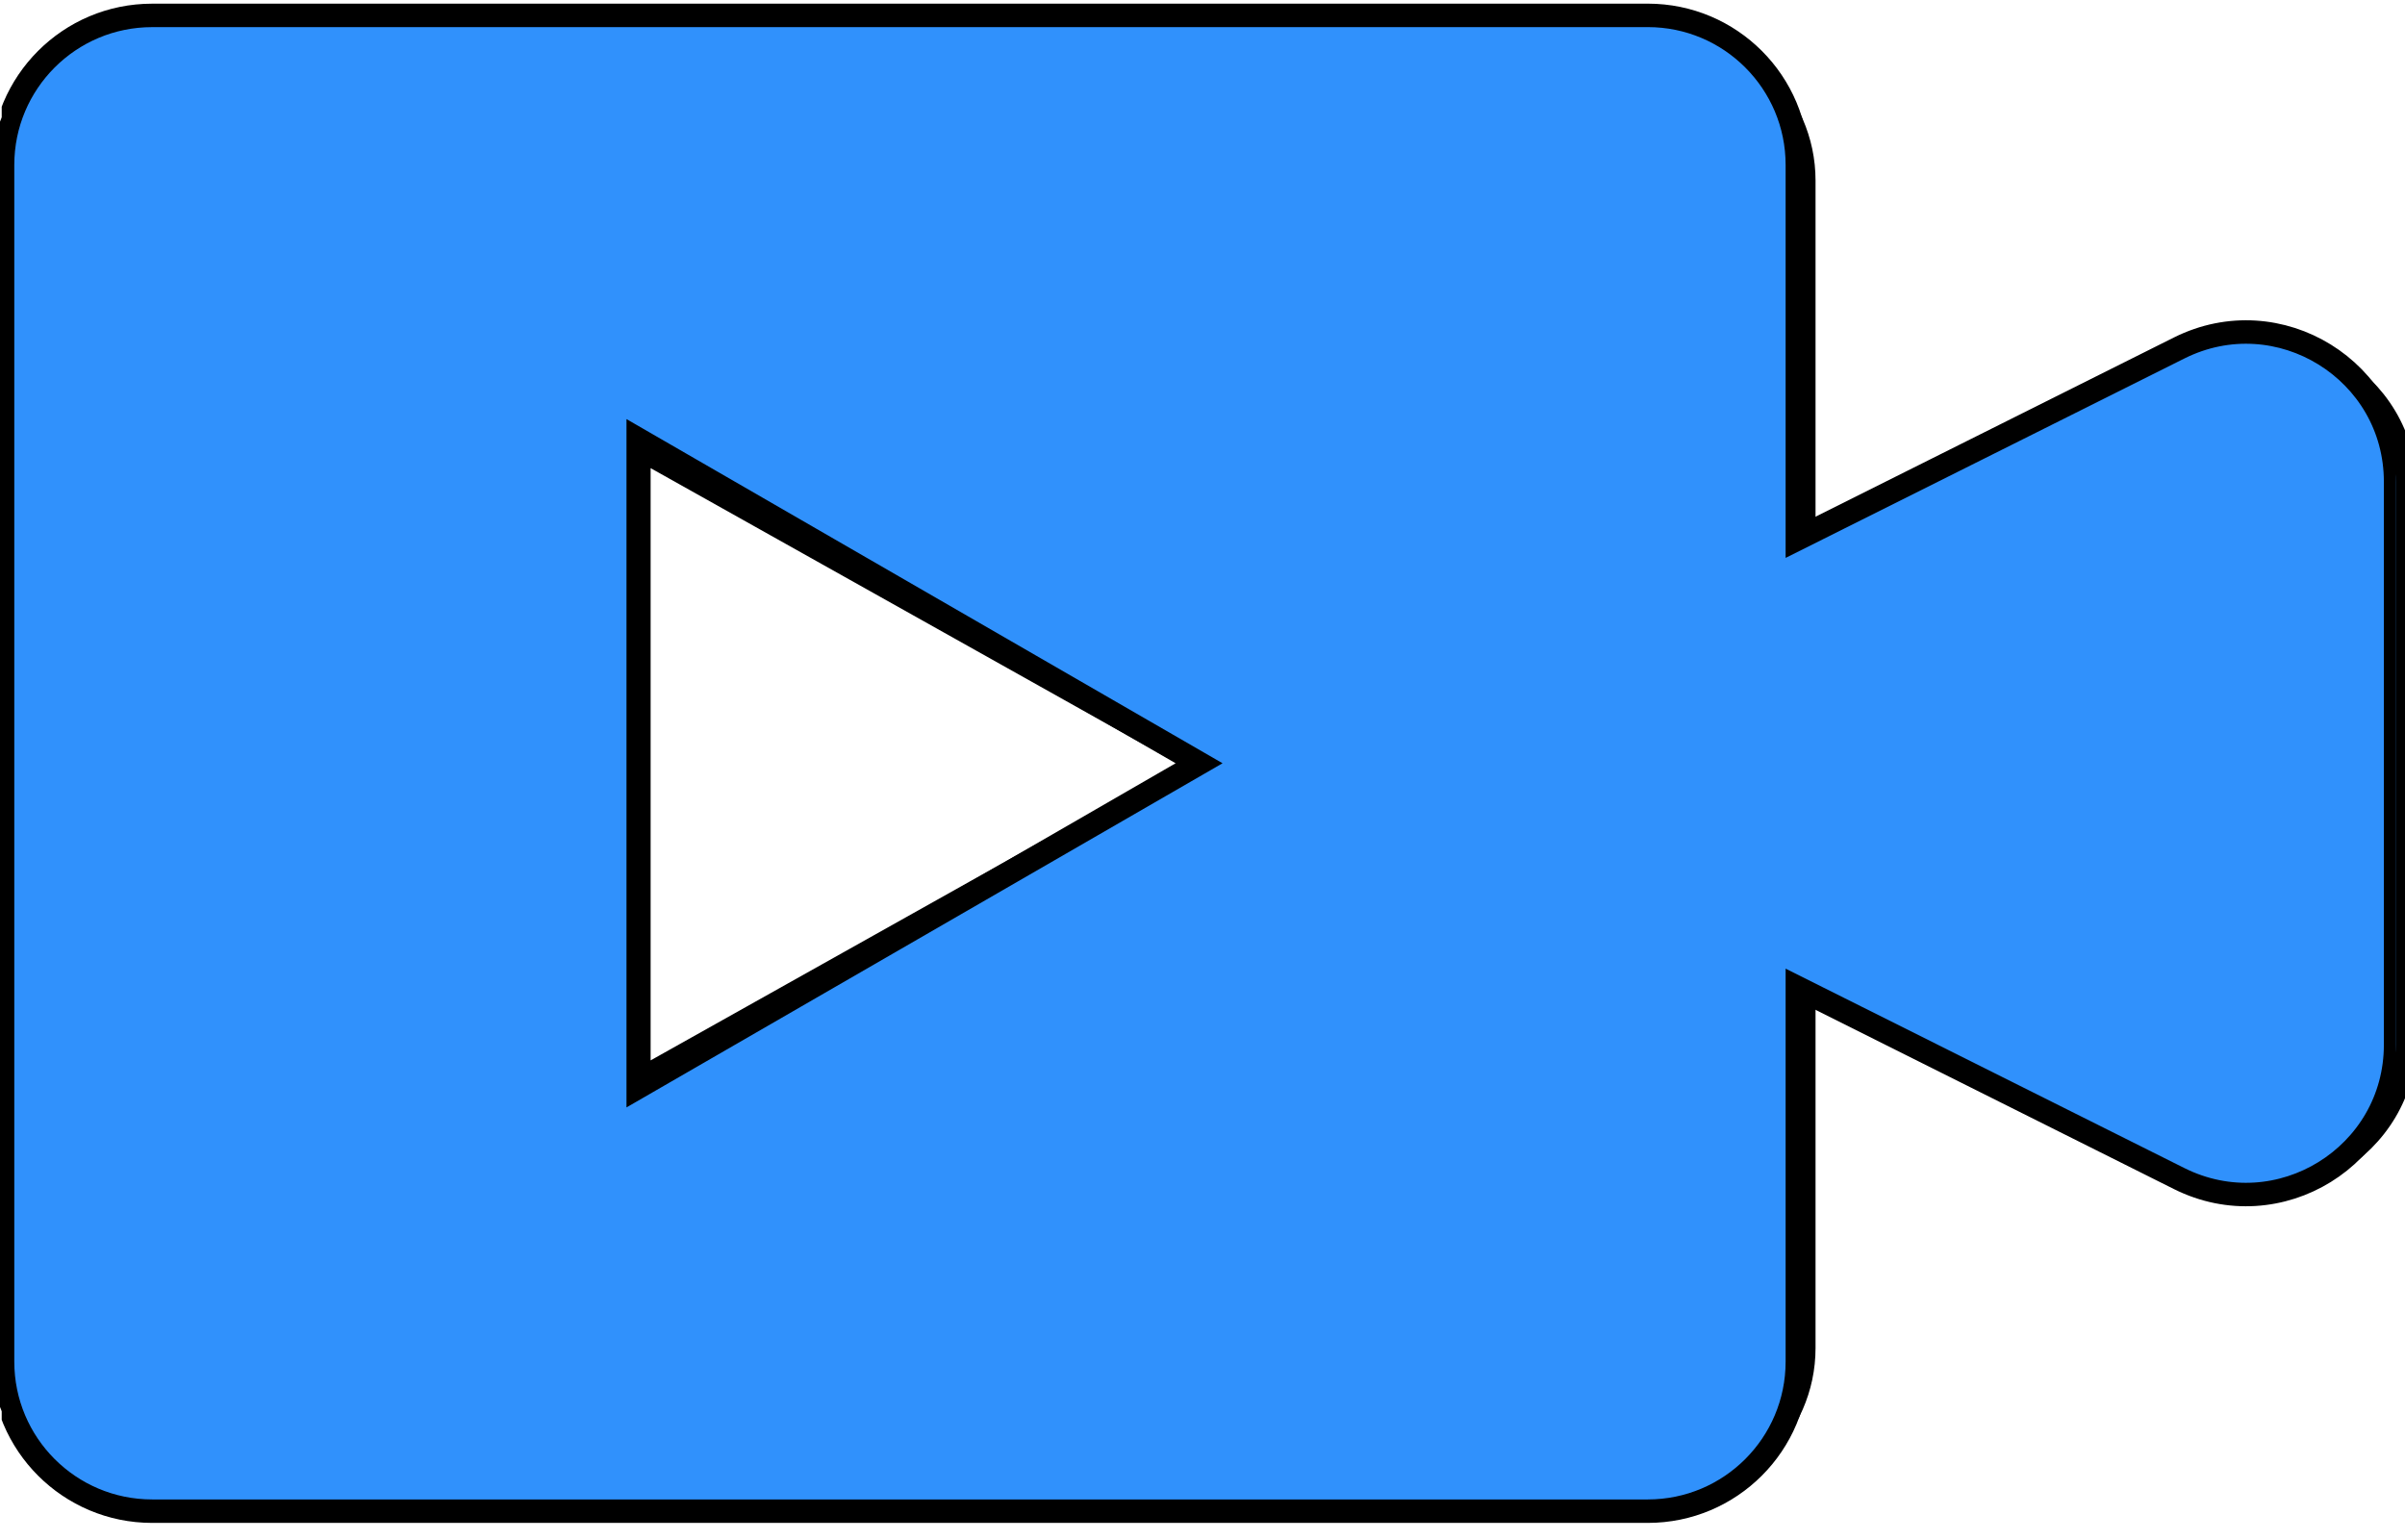
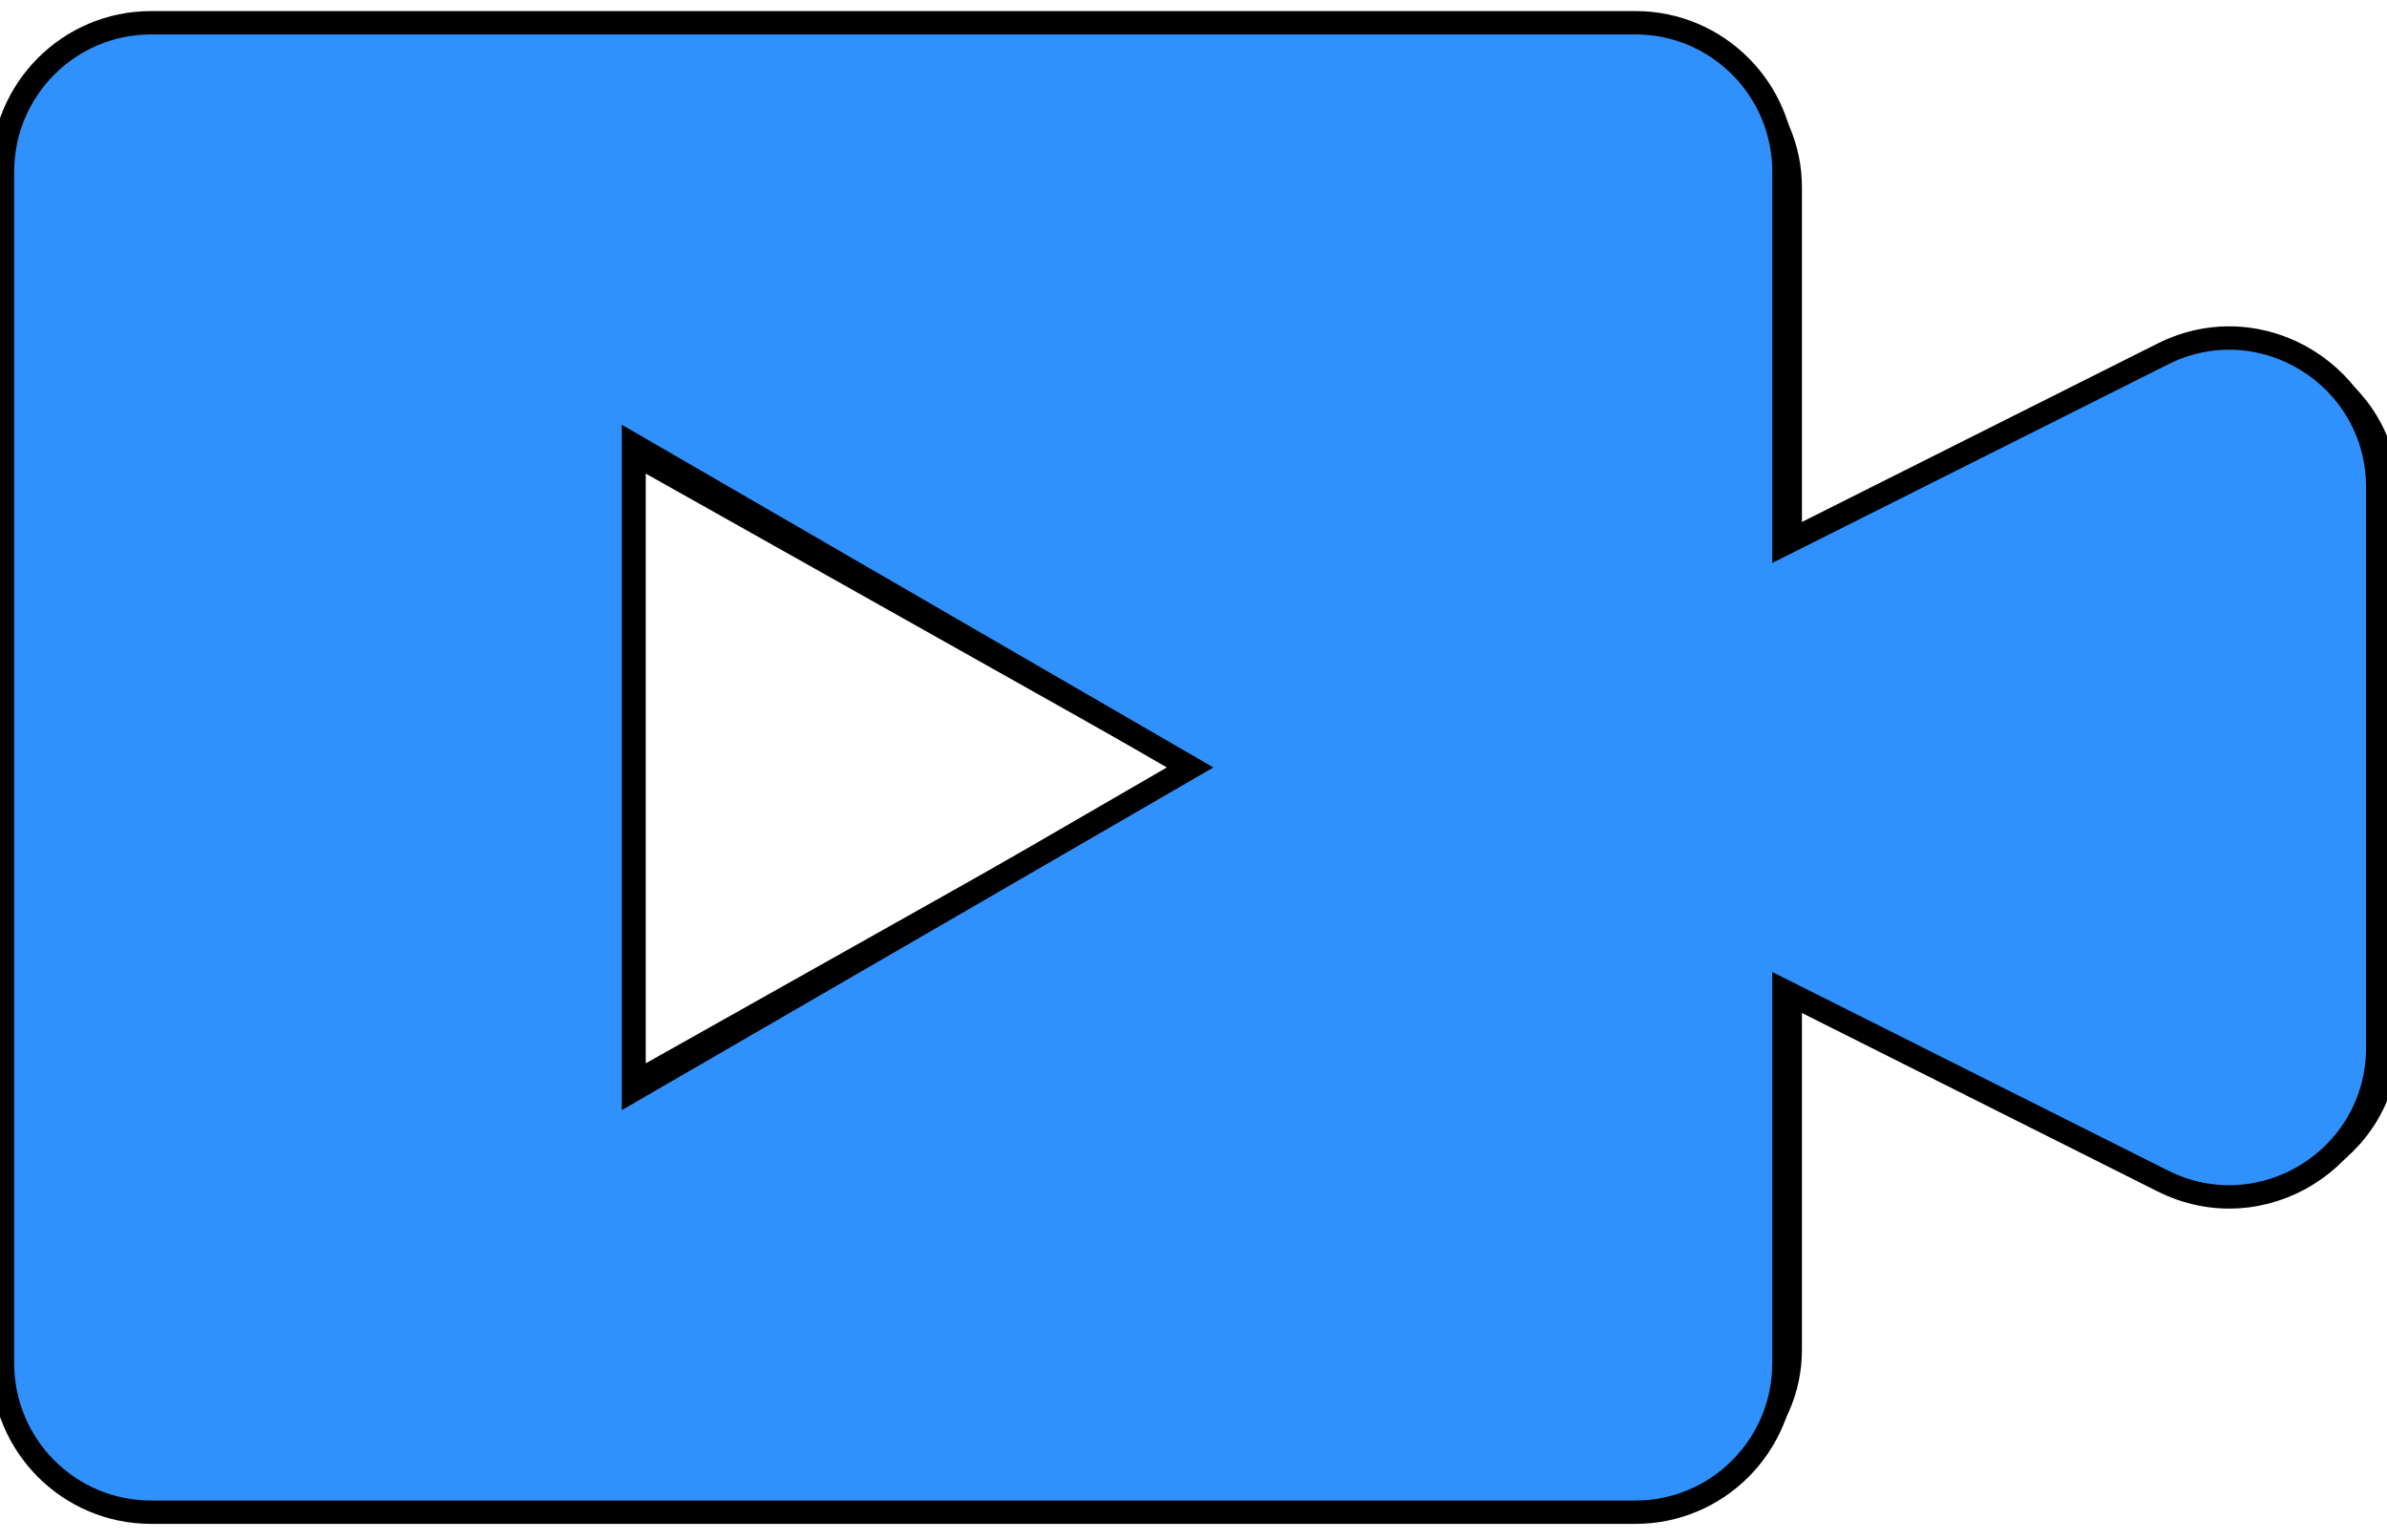
- <svg xmlns="http://www.w3.org/2000/svg" width="2819" height="1805" xml:space="preserve" overflow="hidden">
-   <defs>
-     <clipPath id="clip0">
-       <rect x="0" y="0" width="2819" height="1805" />
-     </clipPath>
-     <clipPath id="clip1">
-       <rect x="0" y="23" width="2819" height="1762" />
-     </clipPath>
-     <clipPath id="clip2">
-       <rect x="0" y="23" width="2819" height="1762" />
-     </clipPath>
-     <clipPath id="clip3">
-       <rect x="2" y="0" width="2806" height="1806" />
-     </clipPath>
-     <clipPath id="clip4">
-       <rect x="2" y="0" width="2806" height="1806" />
-     </clipPath>
-     <clipPath id="clip5">
-       <rect x="2" y="-289" width="2806" height="2806" />
-     </clipPath>
-   </defs>
-   <g clip-path="url(#clip0)">
-     <g clip-path="url(#clip1)">
-       <g clip-path="url(#clip2)">
-         <path d="M1881.76 299.369C1976.25 299.369 2052.83 375.953 2052.83 470.438L2052.83 898.131 2489.52 679.772C2603.26 622.907 2737.09 705.615 2737.09 832.788L2737.09 1476.67C2737.09 1603.84 2603.26 1686.55 2489.52 1629.69L2052.83 1411.33 2052.83 1839.02C2052.83 1933.51 1976.25 2010.09 1881.76 2010.09L171.069 2010.09C76.584 2010.09 0 1933.51 0 1839.02L0 470.47C0 375.985 76.584 299.4 171.069 299.4ZM727.054 1525.08 1368.55 1154.7 727.054 784.322Z" stroke="#000000" stroke-width="26.834" fill="#3091FC" fill-rule="evenodd" transform="matrix(1.02992 0 0 1 0 -258.785)" />
-       </g>
-     </g>
-     <g clip-path="url(#clip3)">
-       <g clip-path="url(#clip4)">
-         <g clip-path="url(#clip5)">
-           <path d="M1928.44 306.795C2025.27 306.795 2103.75 385.279 2103.75 482.107L2103.75 920.409 2551.27 696.634C2667.84 638.358 2804.98 723.117 2804.98 853.445L2804.98 1513.3C2804.98 1643.63 2667.83 1728.39 2551.27 1670.11L2103.75 1446.34 2103.75 1884.64C2103.75 1981.47 2025.27 2059.95 1928.44 2059.95L175.312 2059.95C78.484 2059.95 0 1981.47 0 1884.64L0 482.139C0 385.311 78.484 306.827 175.312 306.827ZM745.088 1562.91 1402.5 1183.35 745.088 803.777Z" stroke="#000000" stroke-width="27.5" fill="#3091FC" fill-rule="evenodd" transform="matrix(1 0 0 1.00018 3 -288.826)" />
-         </g>
+ <svg xmlns="http://www.w3.org/2000/svg" width="1124" height="725" xml:space="preserve" overflow="hidden">
+   <g transform="translate(-37 21)">
+     <g>
+       <g>
+         <path d="M752.716 119.75C790.512 119.75 821.145 150.384 821.145 188.178L821.145 359.258 995.823 271.913C1041.32 249.167 1094.85 282.25 1094.85 333.121L1094.85 590.678C1094.85 641.546 1041.32 674.631 995.823 651.886L821.145 564.54 821.145 735.62C821.145 773.416 790.512 804.049 752.716 804.049L68.429 804.049C30.634 804.049 0 773.416 0 735.62L0 188.191C0 150.396 30.634 119.762 68.429 119.762ZM290.826 610.041 547.429 461.887 290.826 313.734Z" stroke="#000000" stroke-width="10.734" fill="#3091FC" fill-rule="evenodd" transform="matrix(1.02661 0 0 1 37 -121.015)" />
+         <path d="M768.913 122.326C807.522 122.326 838.813 153.62 838.813 192.227L838.813 366.988 1017.25 277.764C1063.73 254.528 1118.41 288.323 1118.41 340.288L1118.41 603.387C1118.41 655.353 1063.73 689.149 1017.25 665.911L838.813 576.689 838.813 751.449C838.813 790.058 807.522 821.349 768.913 821.349L69.901 821.349C31.293 821.349 0 790.058 0 751.449L0 192.24C0 153.632 31.293 122.339 69.901 122.339ZM297.084 623.168 559.209 471.829 297.084 320.484Z" stroke="#000000" stroke-width="10.965" fill="#3091FC" fill-rule="evenodd" transform="matrix(1 0 0 1.0034 38.1962 -133.031)" />
      </g>
    </g>
  </g>
</svg>
